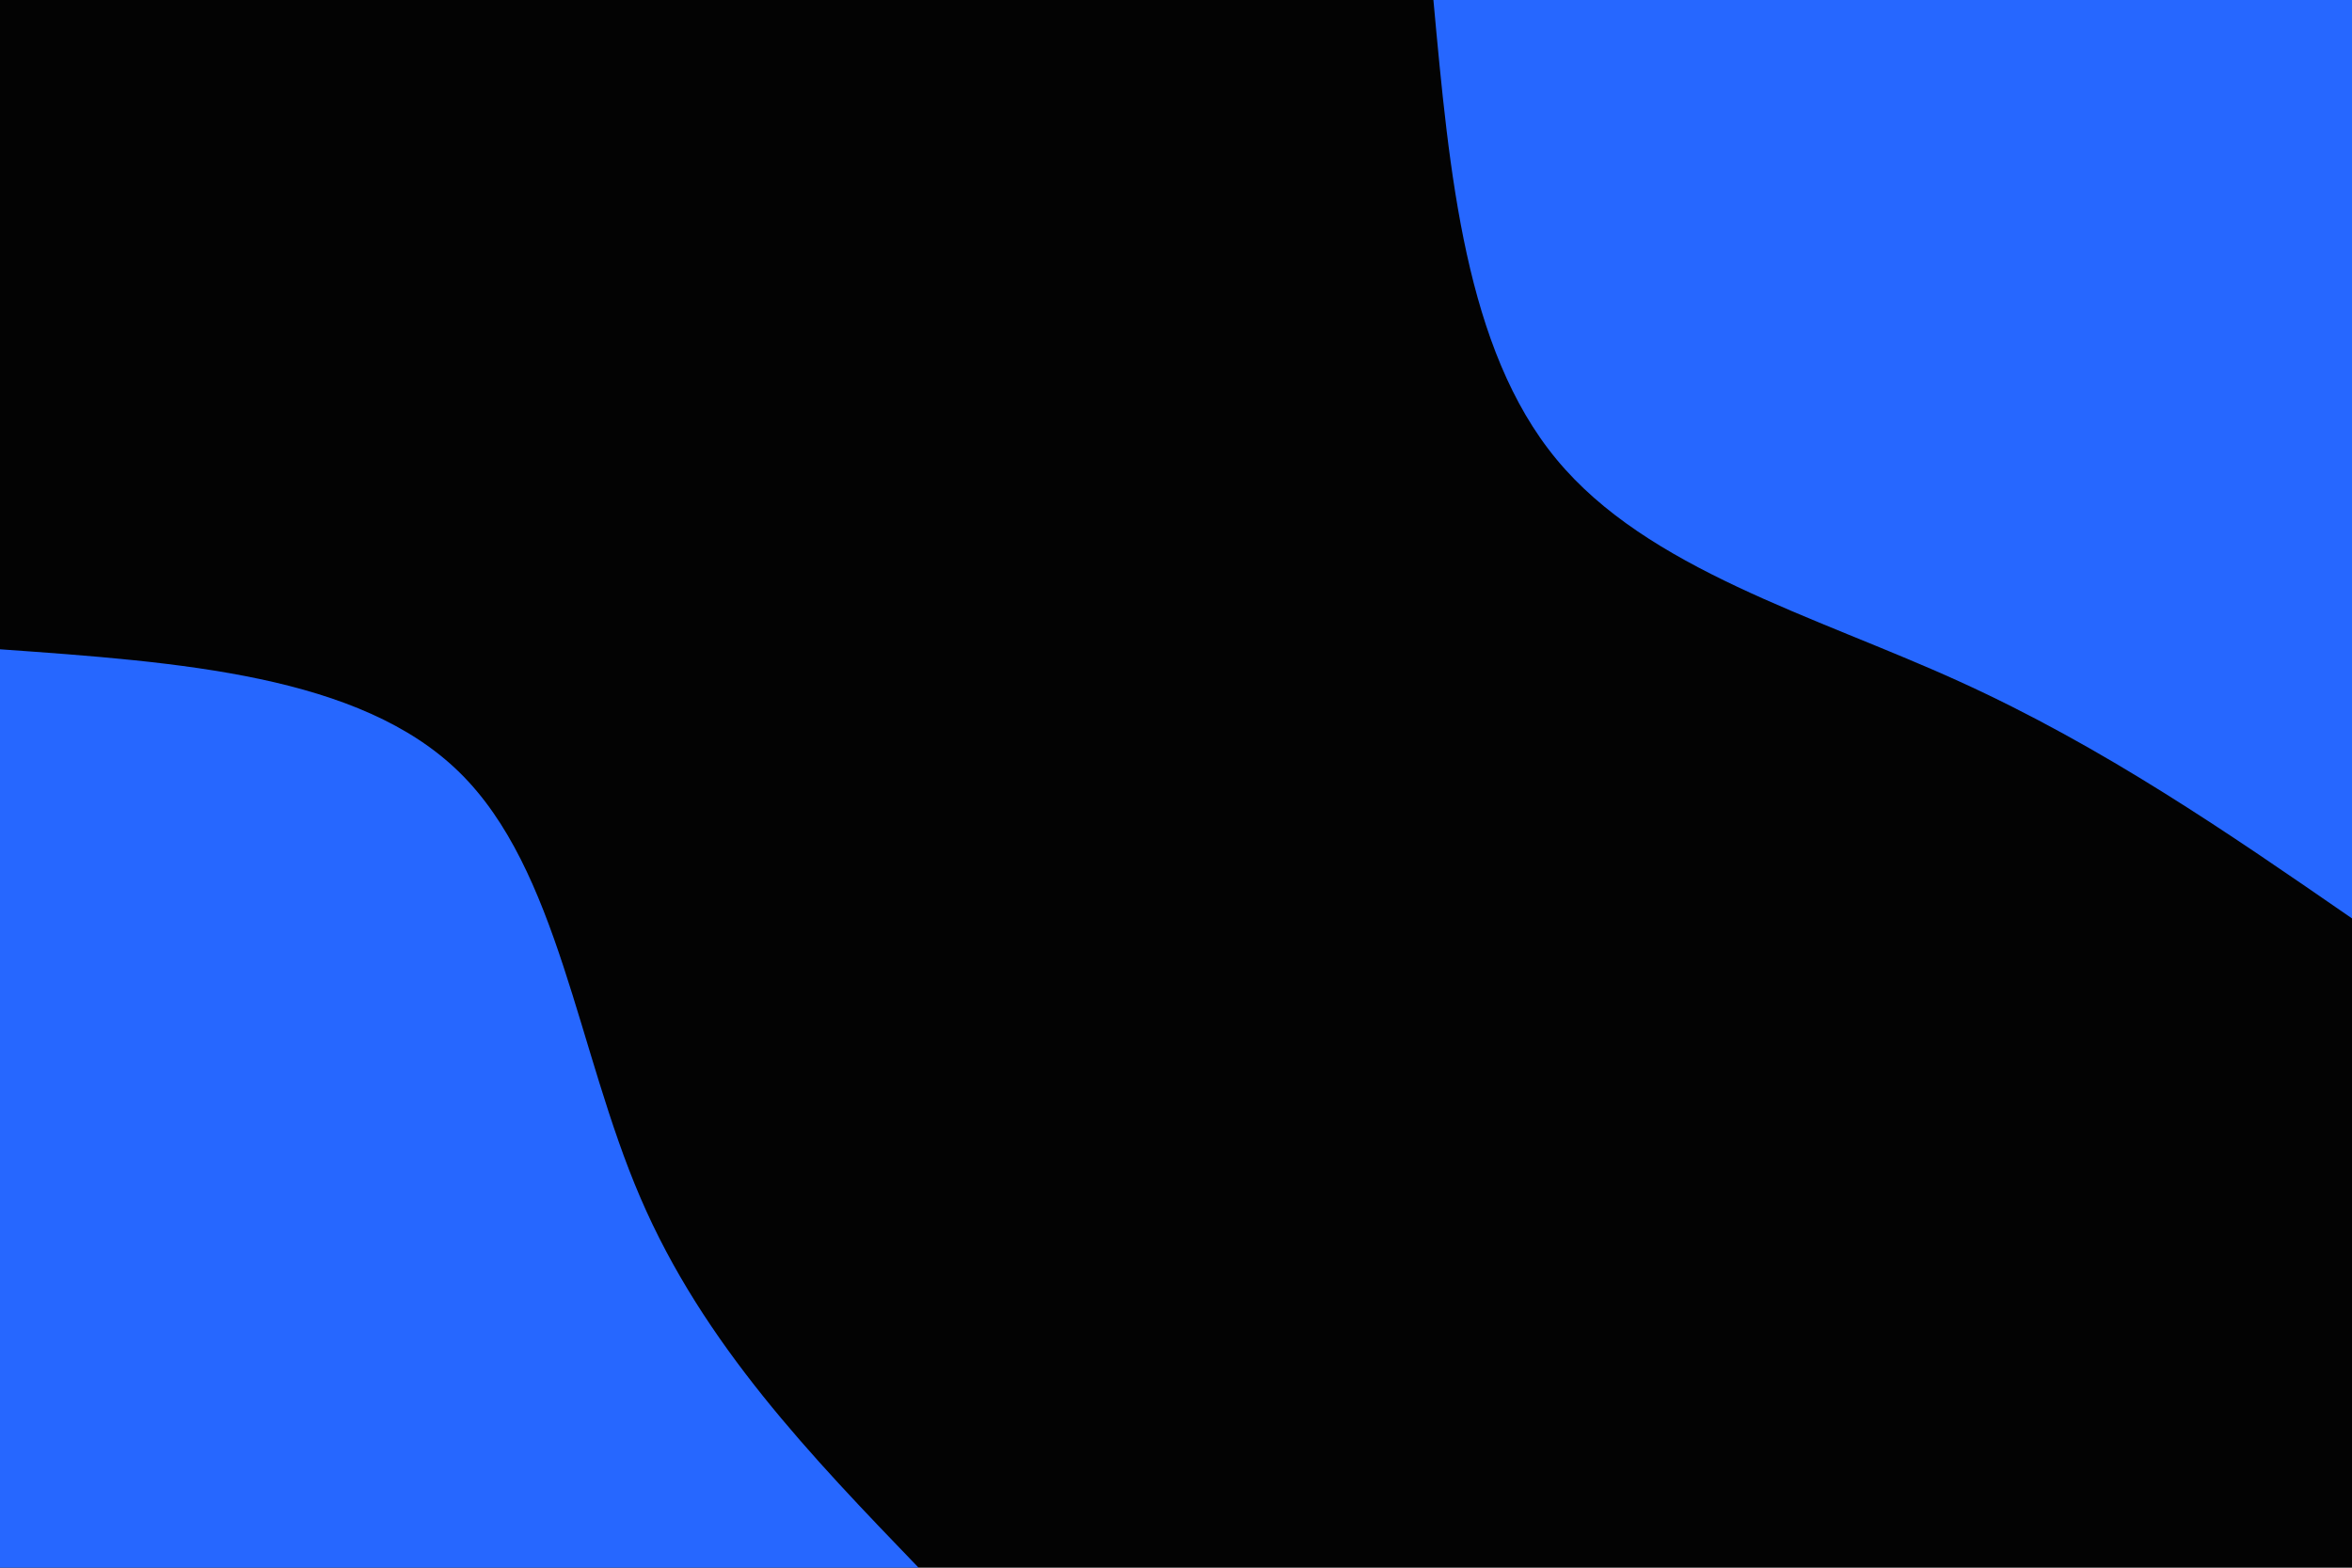
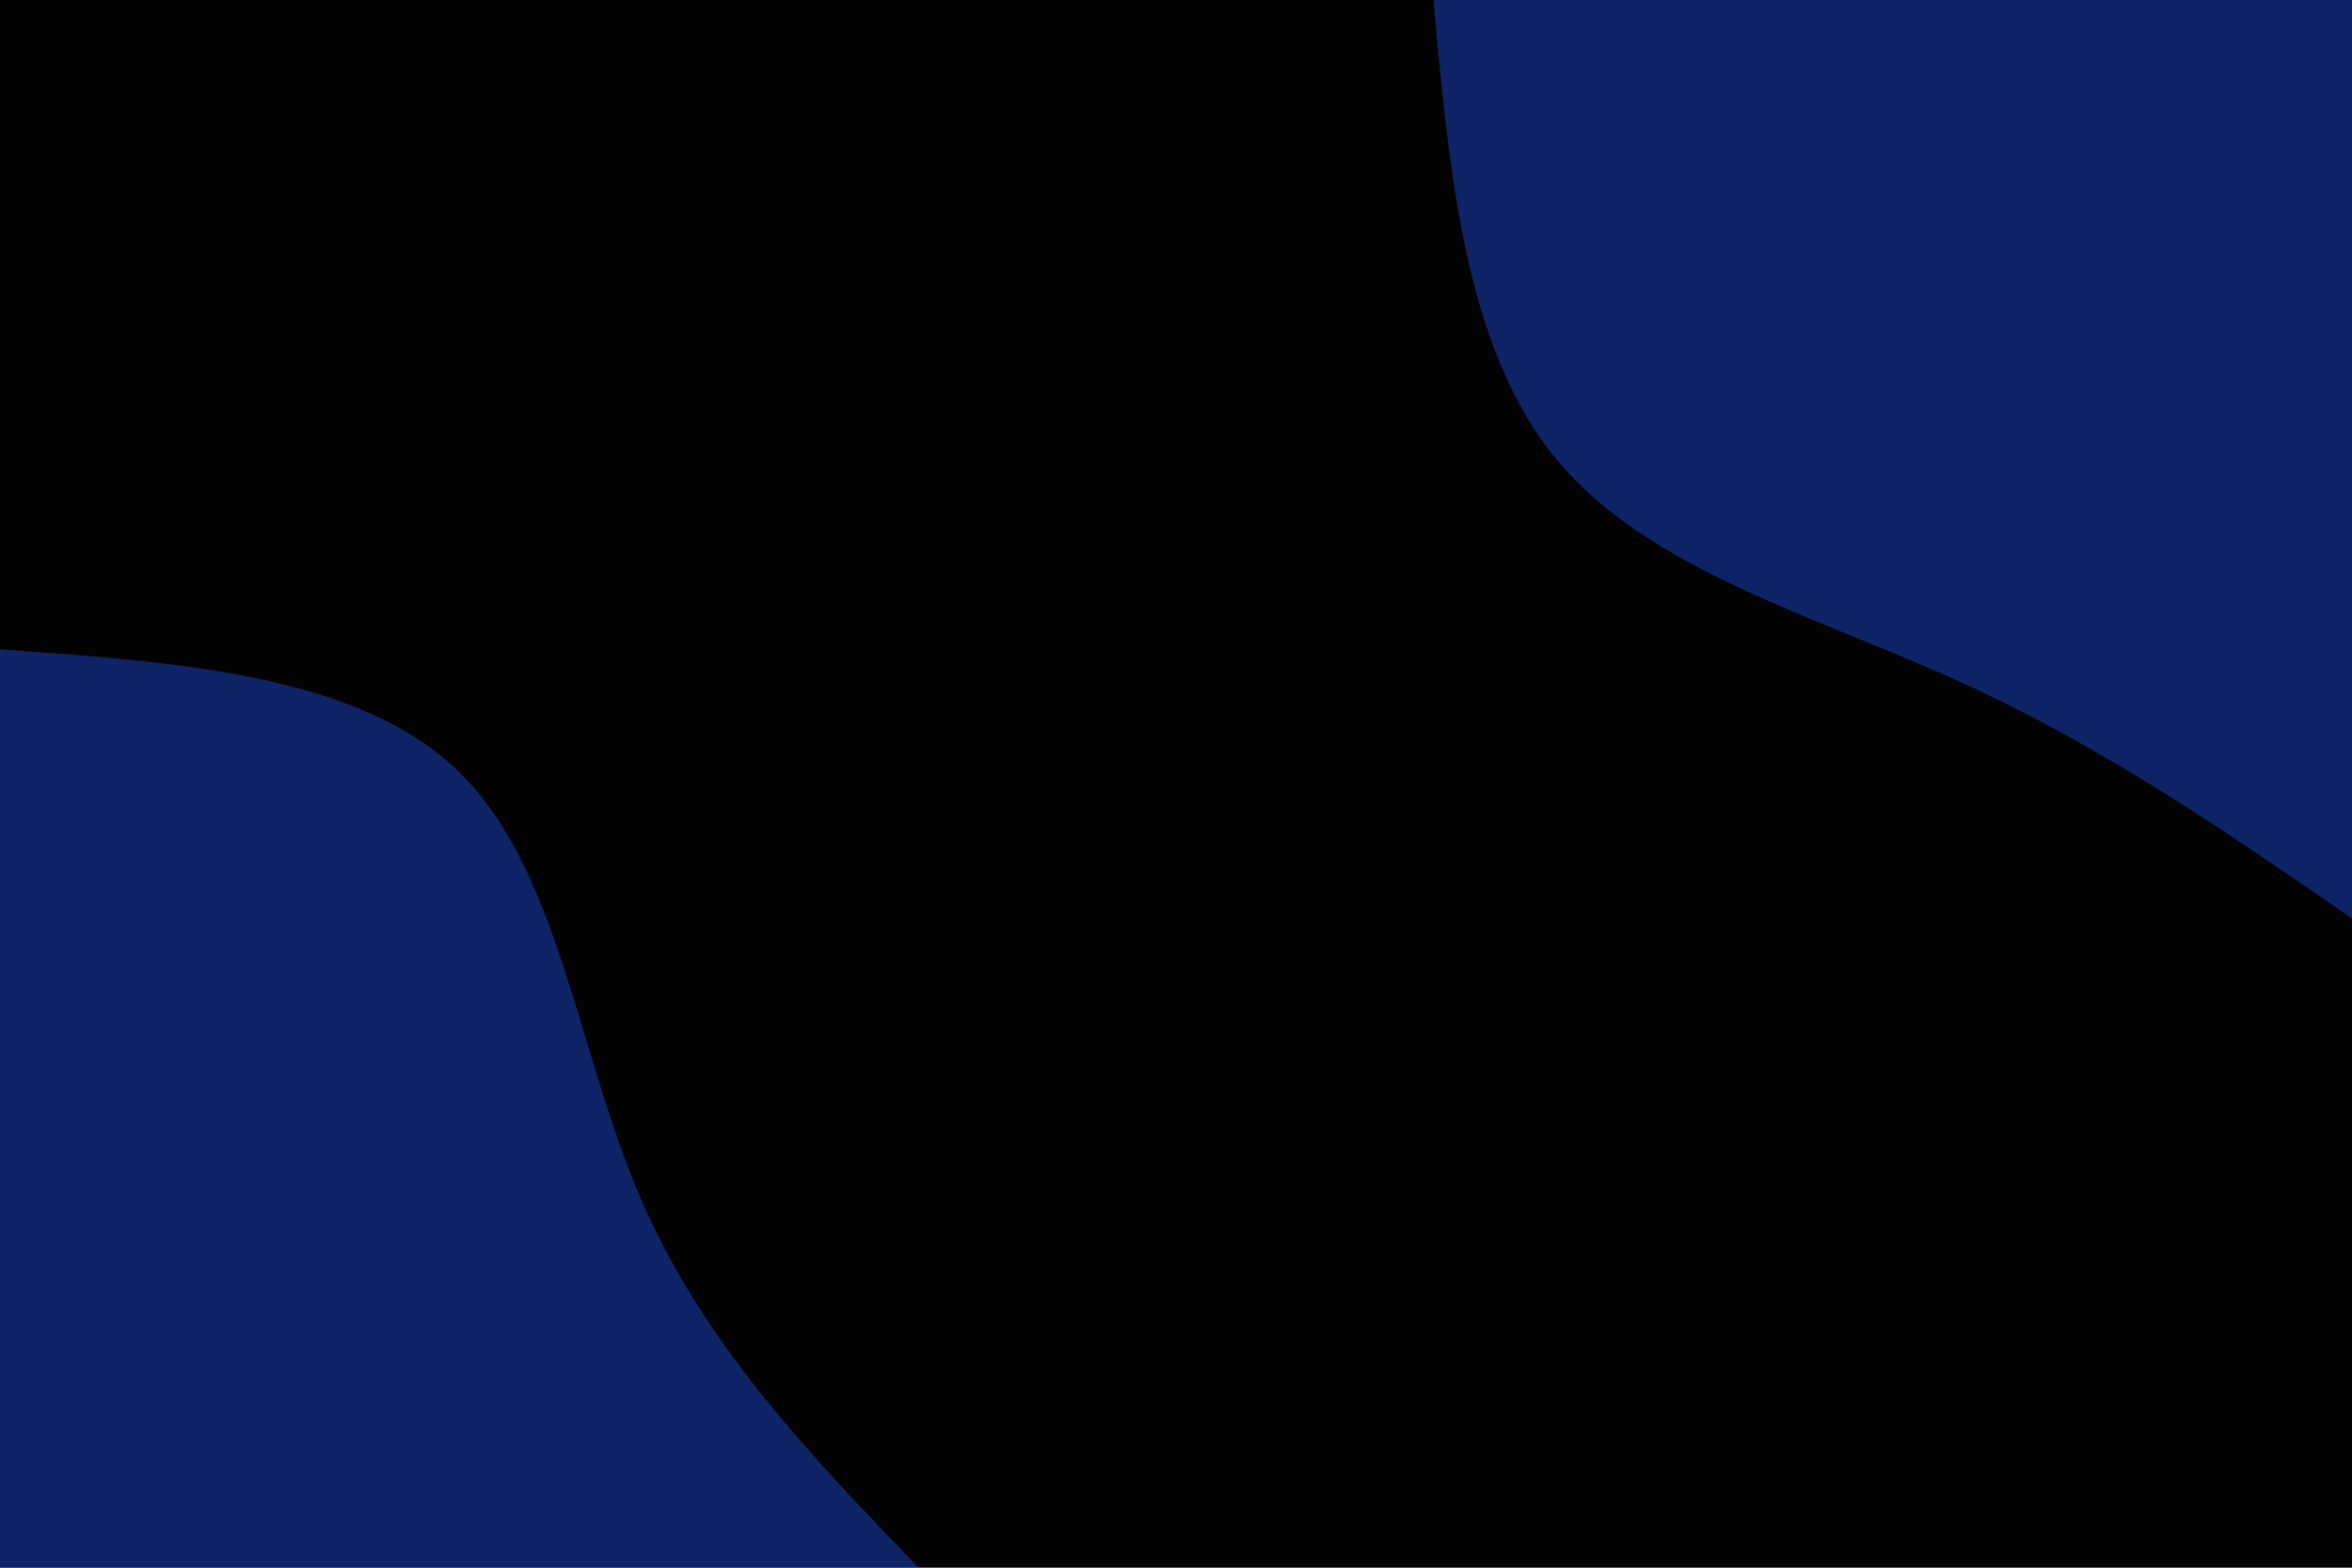
<svg xmlns="http://www.w3.org/2000/svg" id="visual" viewBox="0 0 900 600" width="900" height="600" version="1.1">
  <rect x="0" y="0" width="900" height="600" fill="#030303" />
  <defs>
    <linearGradient id="grad1_0" x1="33.3%" y1="0%" x2="100%" y2="100%">
      <stop offset="20%" stop-color="#030303" stop-opacity="1" />
      <stop offset="80%" stop-color="#030303" stop-opacity="1" />
    </linearGradient>
  </defs>
  <defs>
    <linearGradient id="grad2_0" x1="0%" y1="0%" x2="66.7%" y2="100%">
      <stop offset="20%" stop-color="#030303" stop-opacity="1" />
      <stop offset="80%" stop-color="#030303" stop-opacity="1" />
    </linearGradient>
  </defs>
  <g transform="translate(900, 0)">
-     <path d="M0 351.5C-47.5 318.7 -95 285.9 -150.5 260.7C-206 235.5 -269.6 217.9 -304.4 175.8C-339.3 133.6 -345.4 66.8 -351.5 0L0 0Z" fill="#2667ff" />
+     <path d="M0 351.5C-47.5 318.7 -95 285.9 -150.5 260.7C-206 235.5 -269.6 217.9 -304.4 175.8C-339.3 133.6 -345.4 66.8 -351.5 0L0 0Z" fill="#1a47cc" fill-opacity="0.5" />
  </g>
  <g transform="translate(0, 600)">
-     <path d="M0 -351.5C68.9 -346.6 137.8 -341.7 175.8 -304.4C213.8 -267.2 220.9 -197.6 245.1 -141.5C269.2 -85.4 310.4 -42.7 351.5 0L0 0Z" fill="#2667ff" />
+     <path d="M0 -351.5C68.9 -346.6 137.8 -341.7 175.8 -304.4C213.8 -267.2 220.9 -197.6 245.1 -141.5C269.2 -85.4 310.4 -42.7 351.5 0L0 0Z" fill="#1a47cc" fill-opacity="0.5" />
  </g>
</svg>
